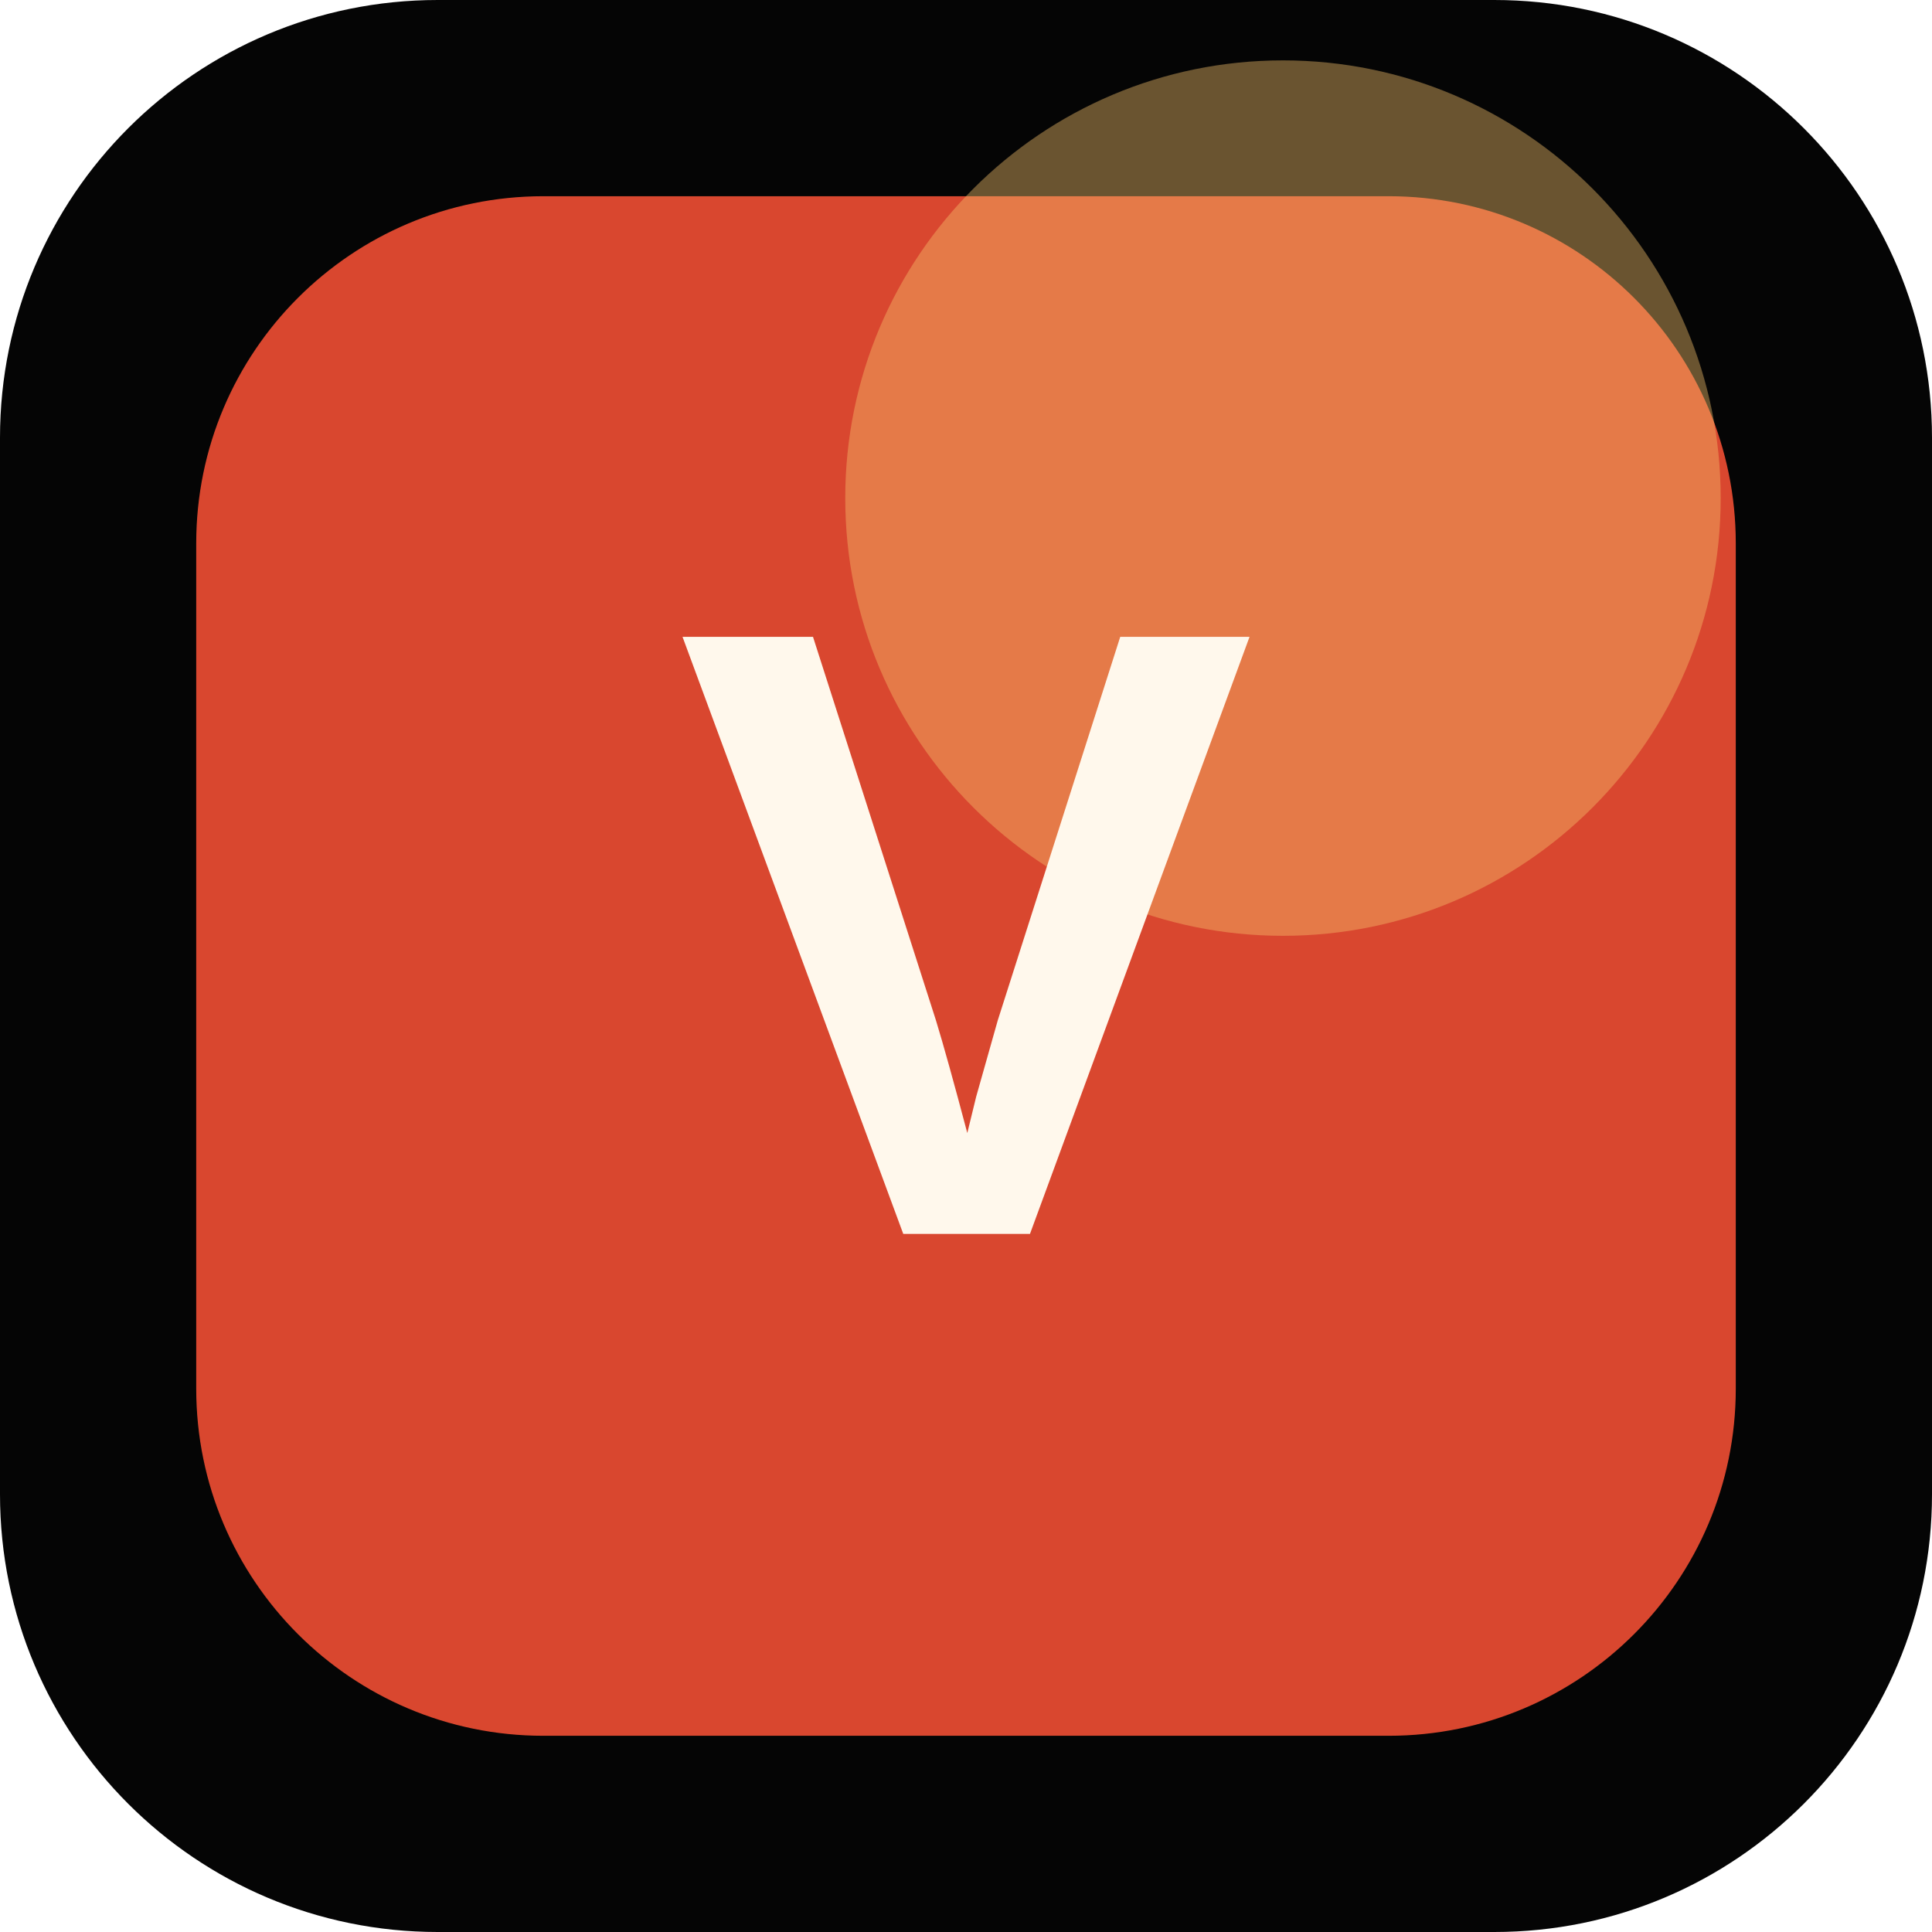
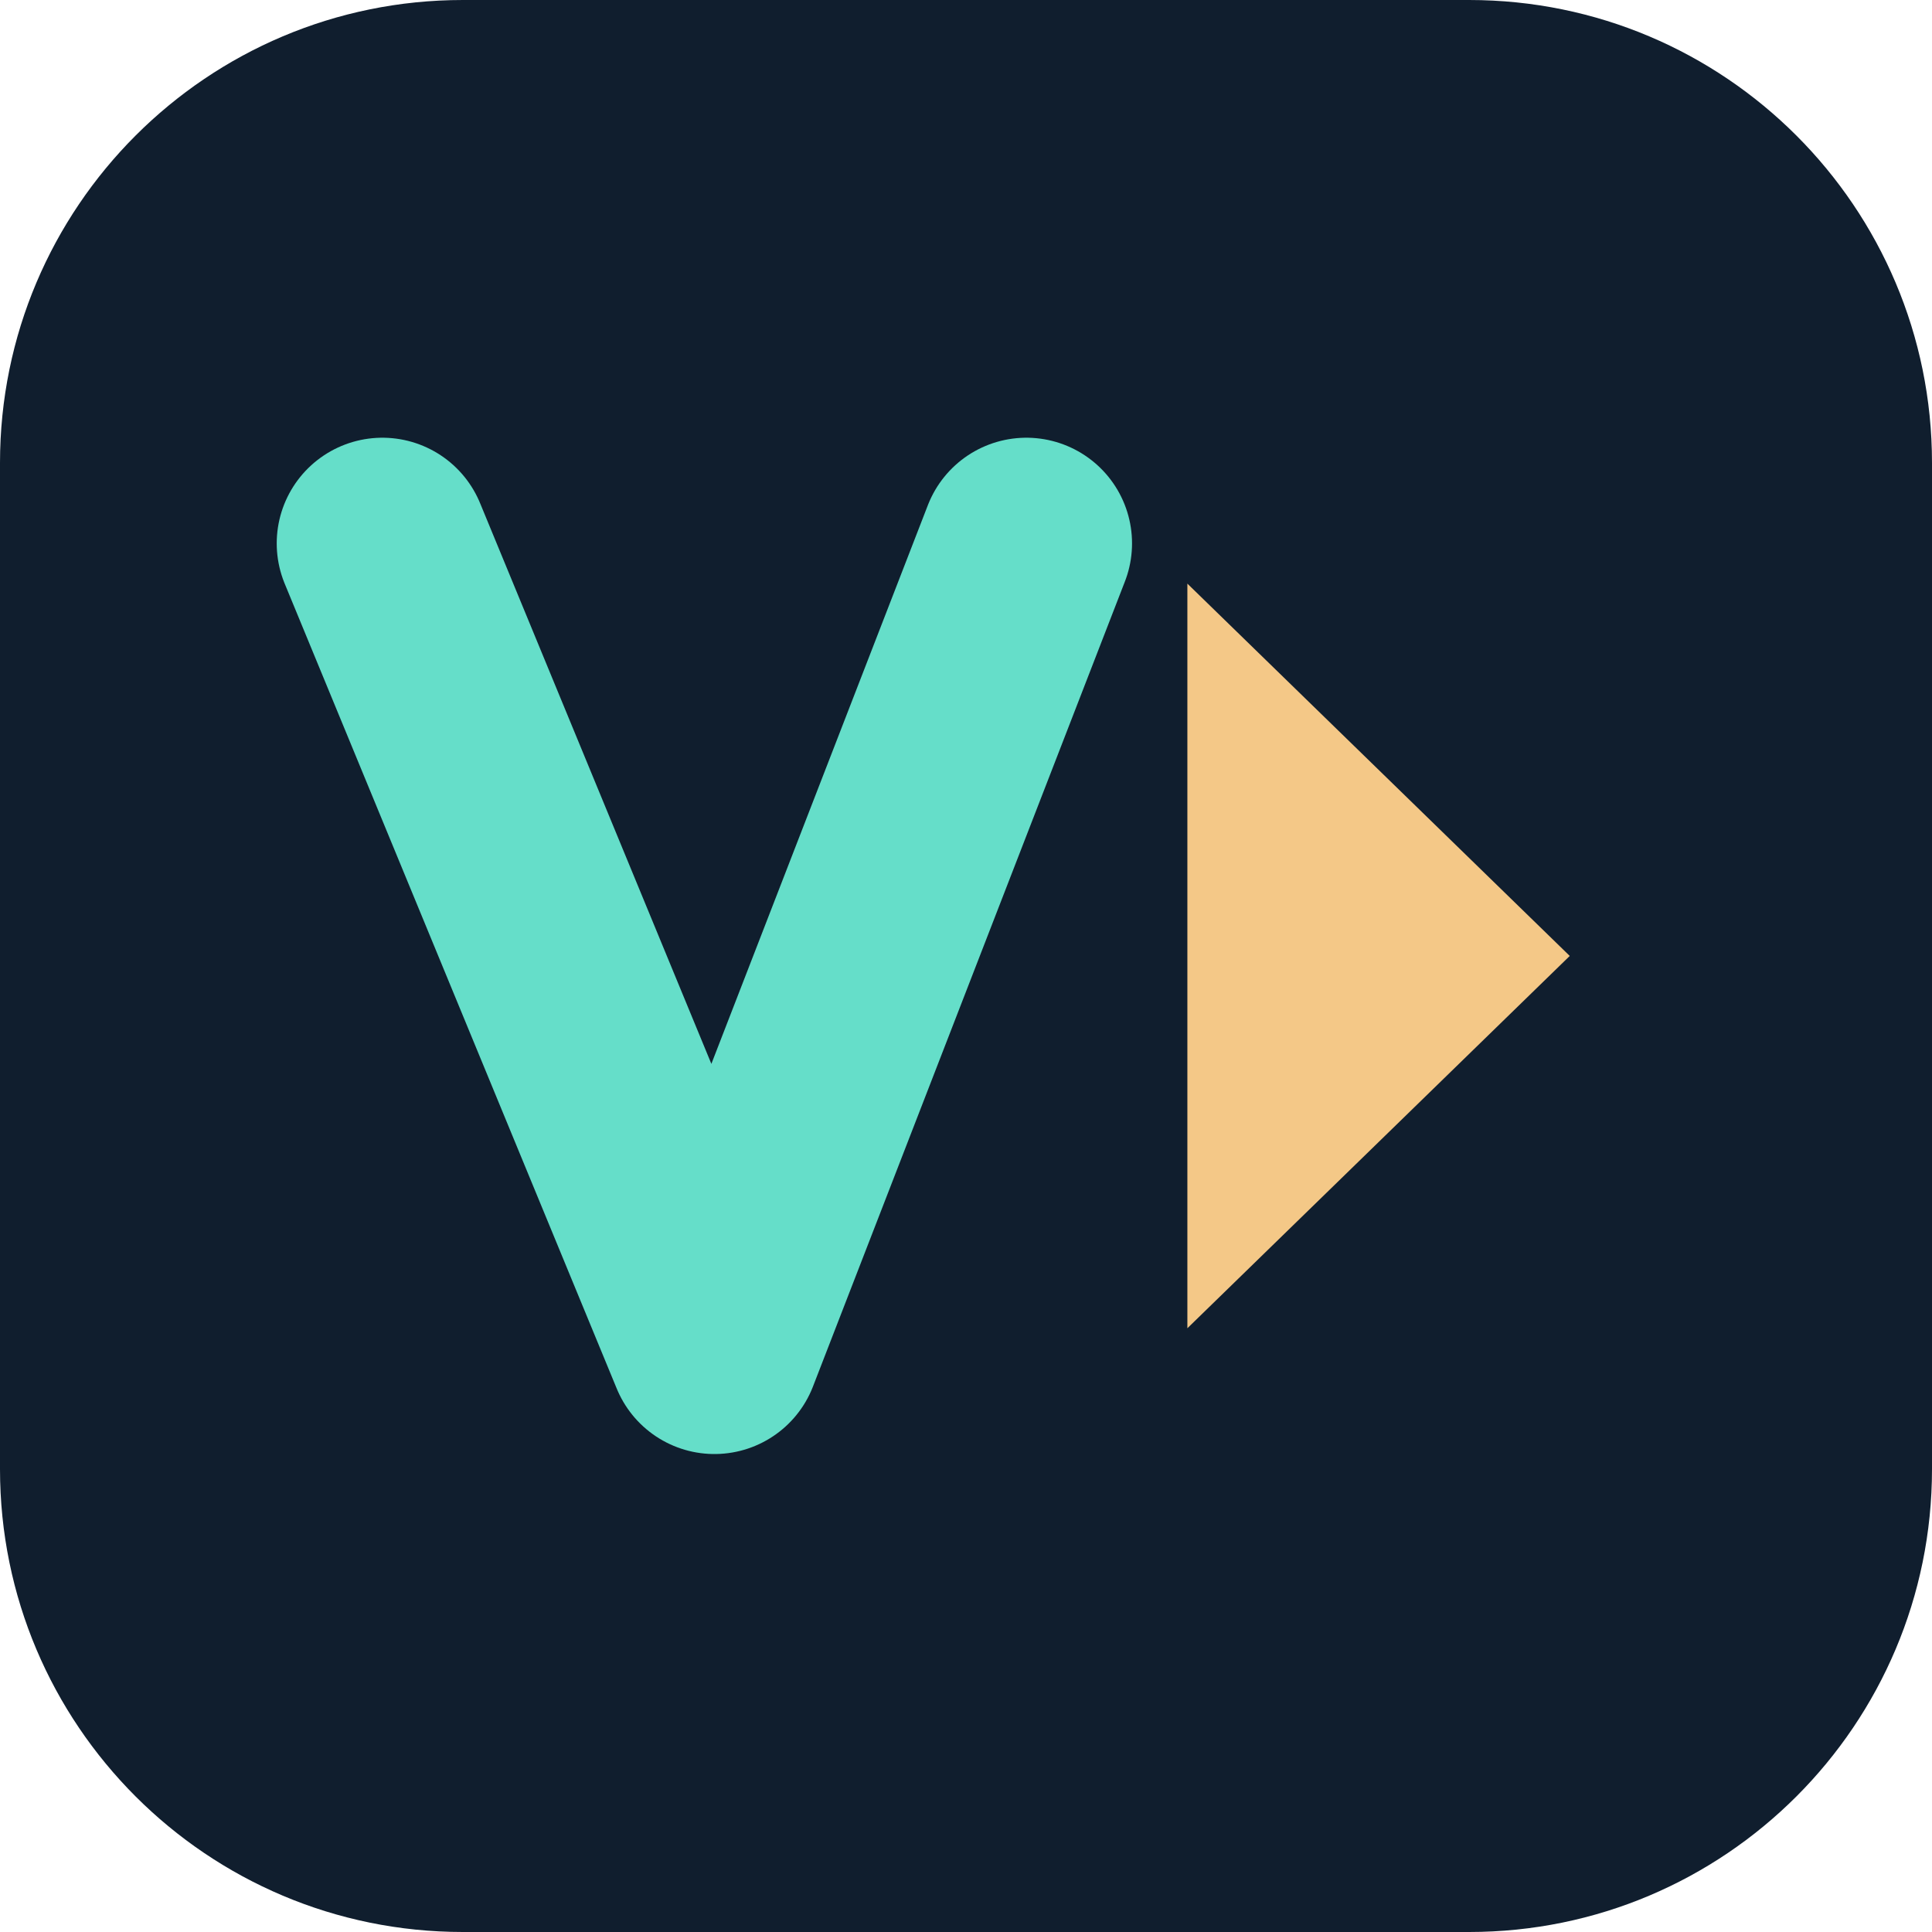
- <svg xmlns="http://www.w3.org/2000/svg" width="512" height="512" viewBox="0 0 512 512" role="img" aria-label="V Hub">
-   <rect width="512" height="512" rx="116" fill="#050505" />
-   <rect x="52" y="52" width="408" height="408" rx="92" fill="#d9472f" />
-   <circle cx="340" cy="132" r="116" fill="#f5c16c" opacity=".42" />
-   <text x="256" y="327" text-anchor="middle" font-family="Arial, sans-serif" font-size="230" font-weight="900" fill="#fff8ec">V</text>
+ <svg xmlns="http://www.w3.org/2000/svg" width="512" height="512" viewBox="0 0 96 96" role="img" aria-label="V Hub Cinema">
+   <rect width="96" height="96" rx="23" fill="#101e2e" />
+   <path d="M19 27 L35.5 67 L51 27" fill="none" stroke="#65dec9" stroke-width="10.5" stroke-linecap="round" stroke-linejoin="round" />
+   <path d="M59 29 L78 47.5 L59 66 Z" fill="#f4c887" />
</svg>
